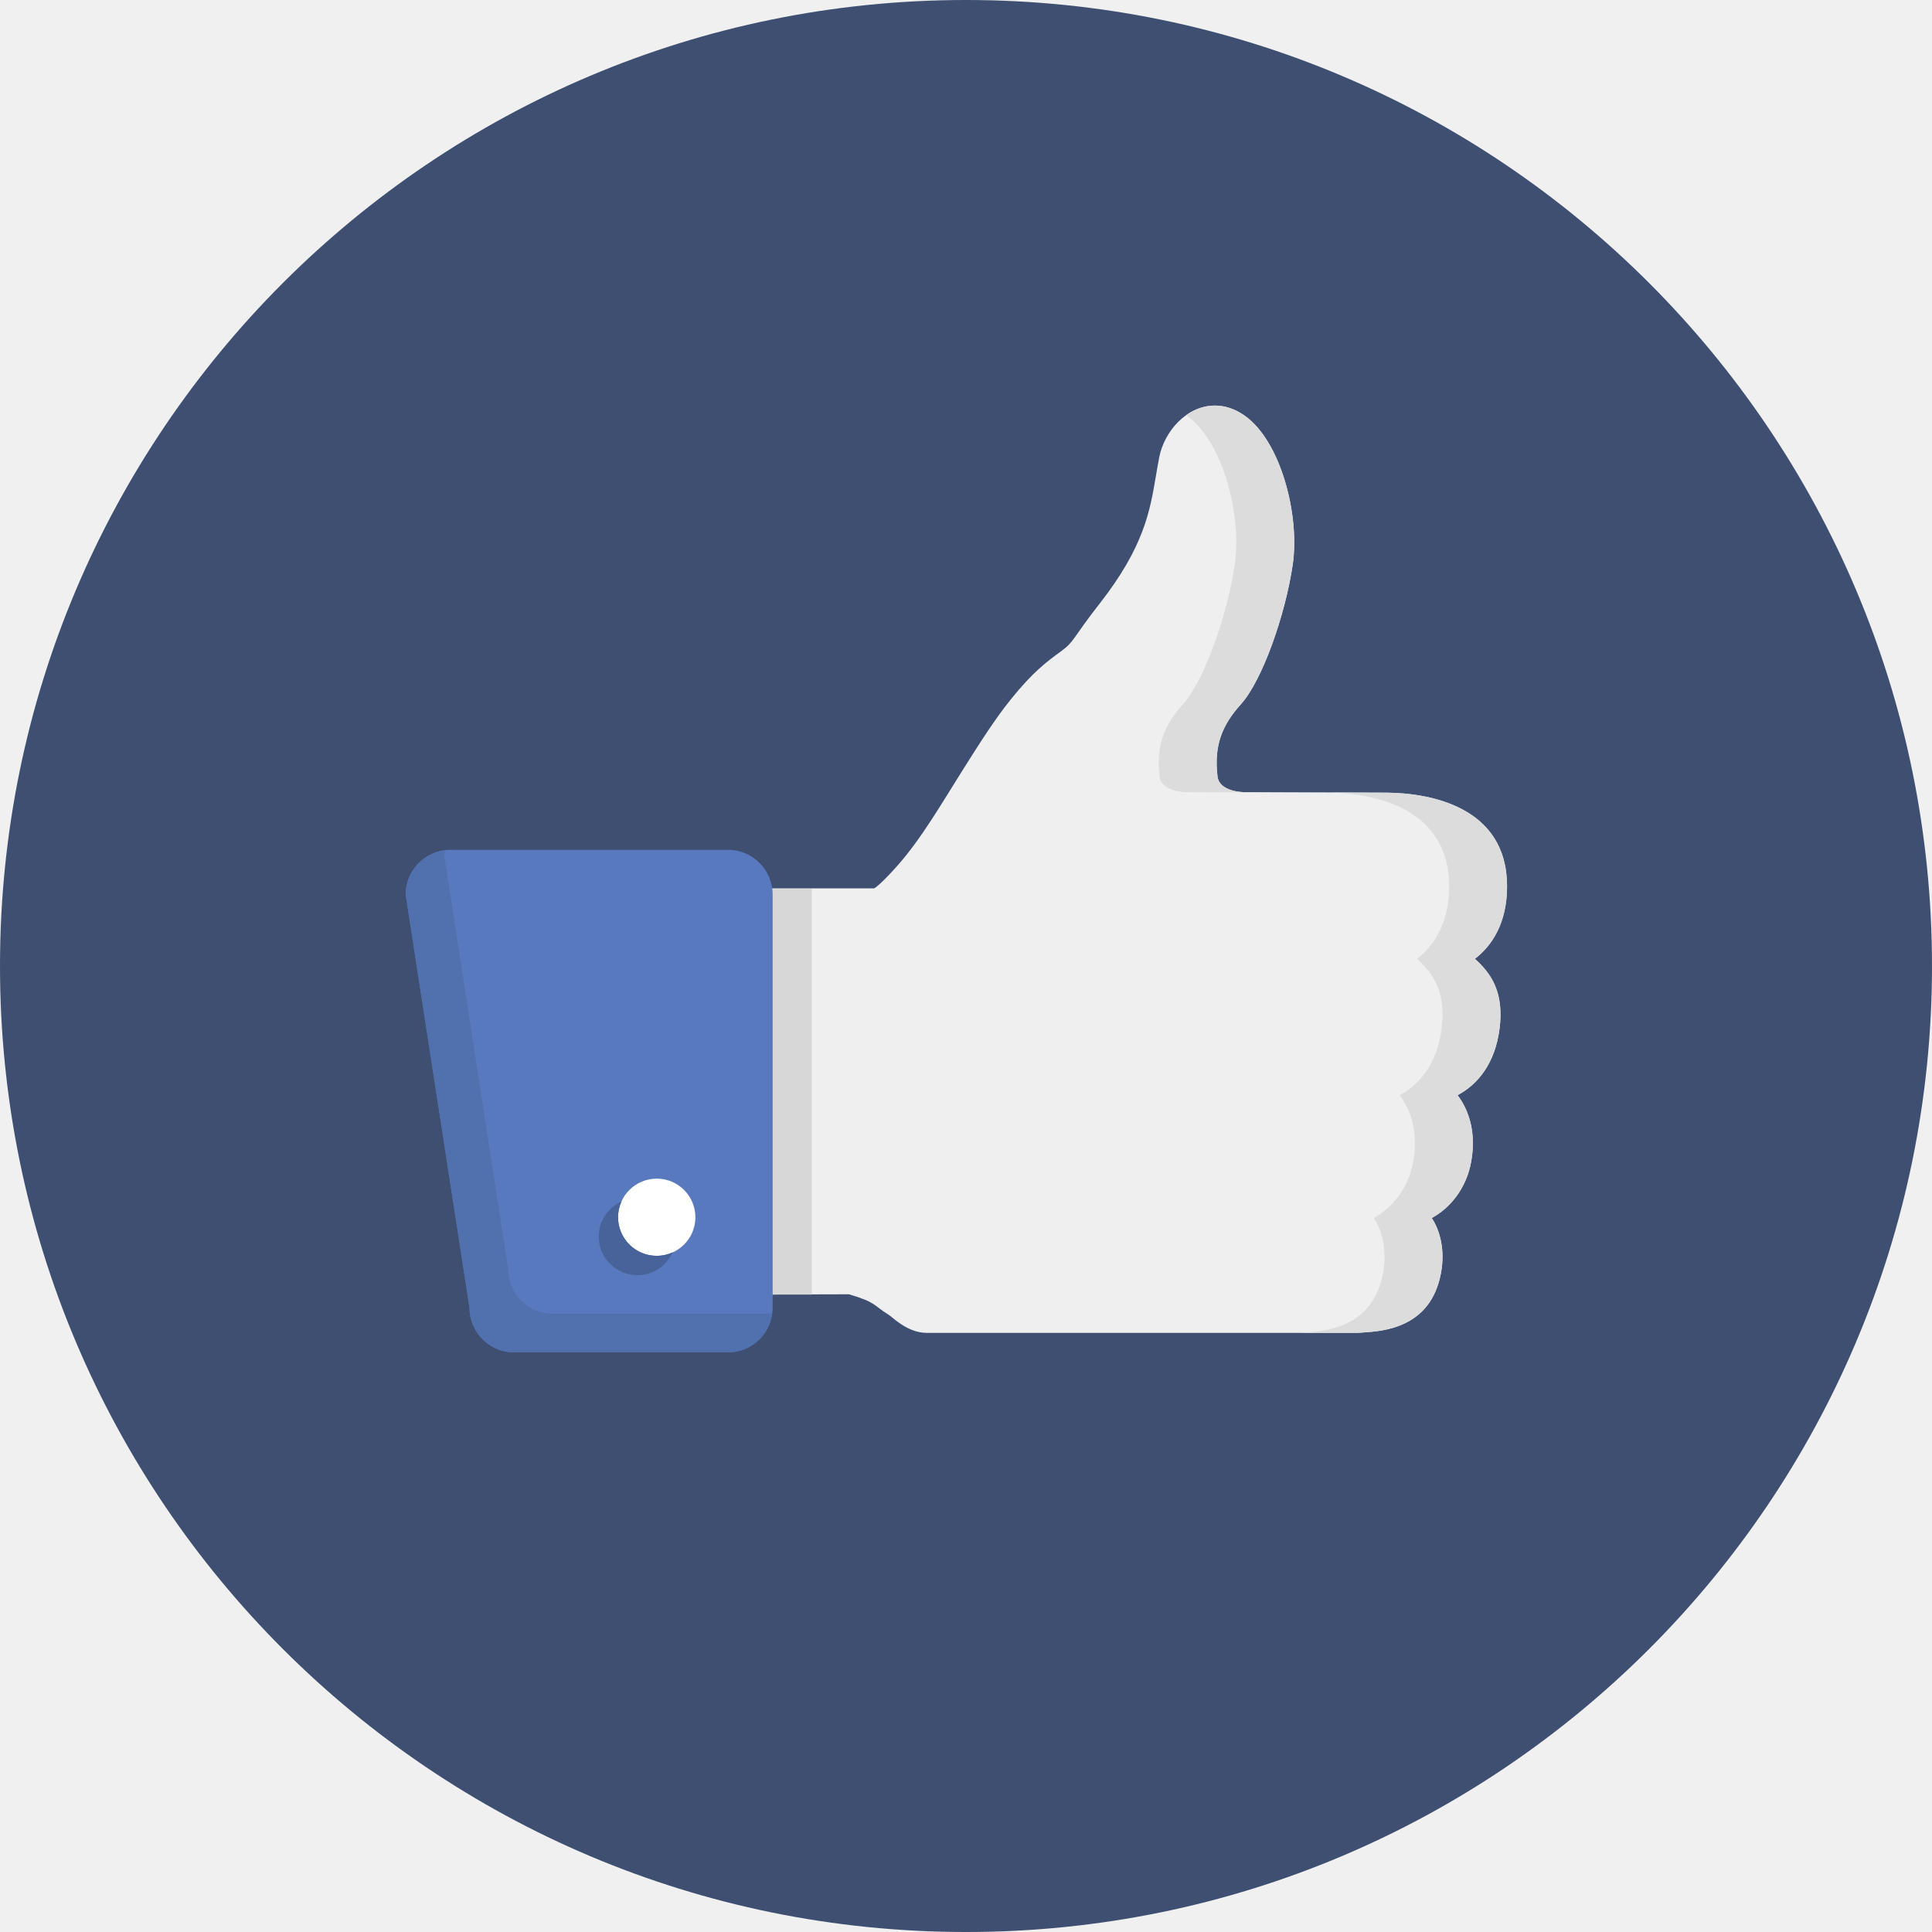
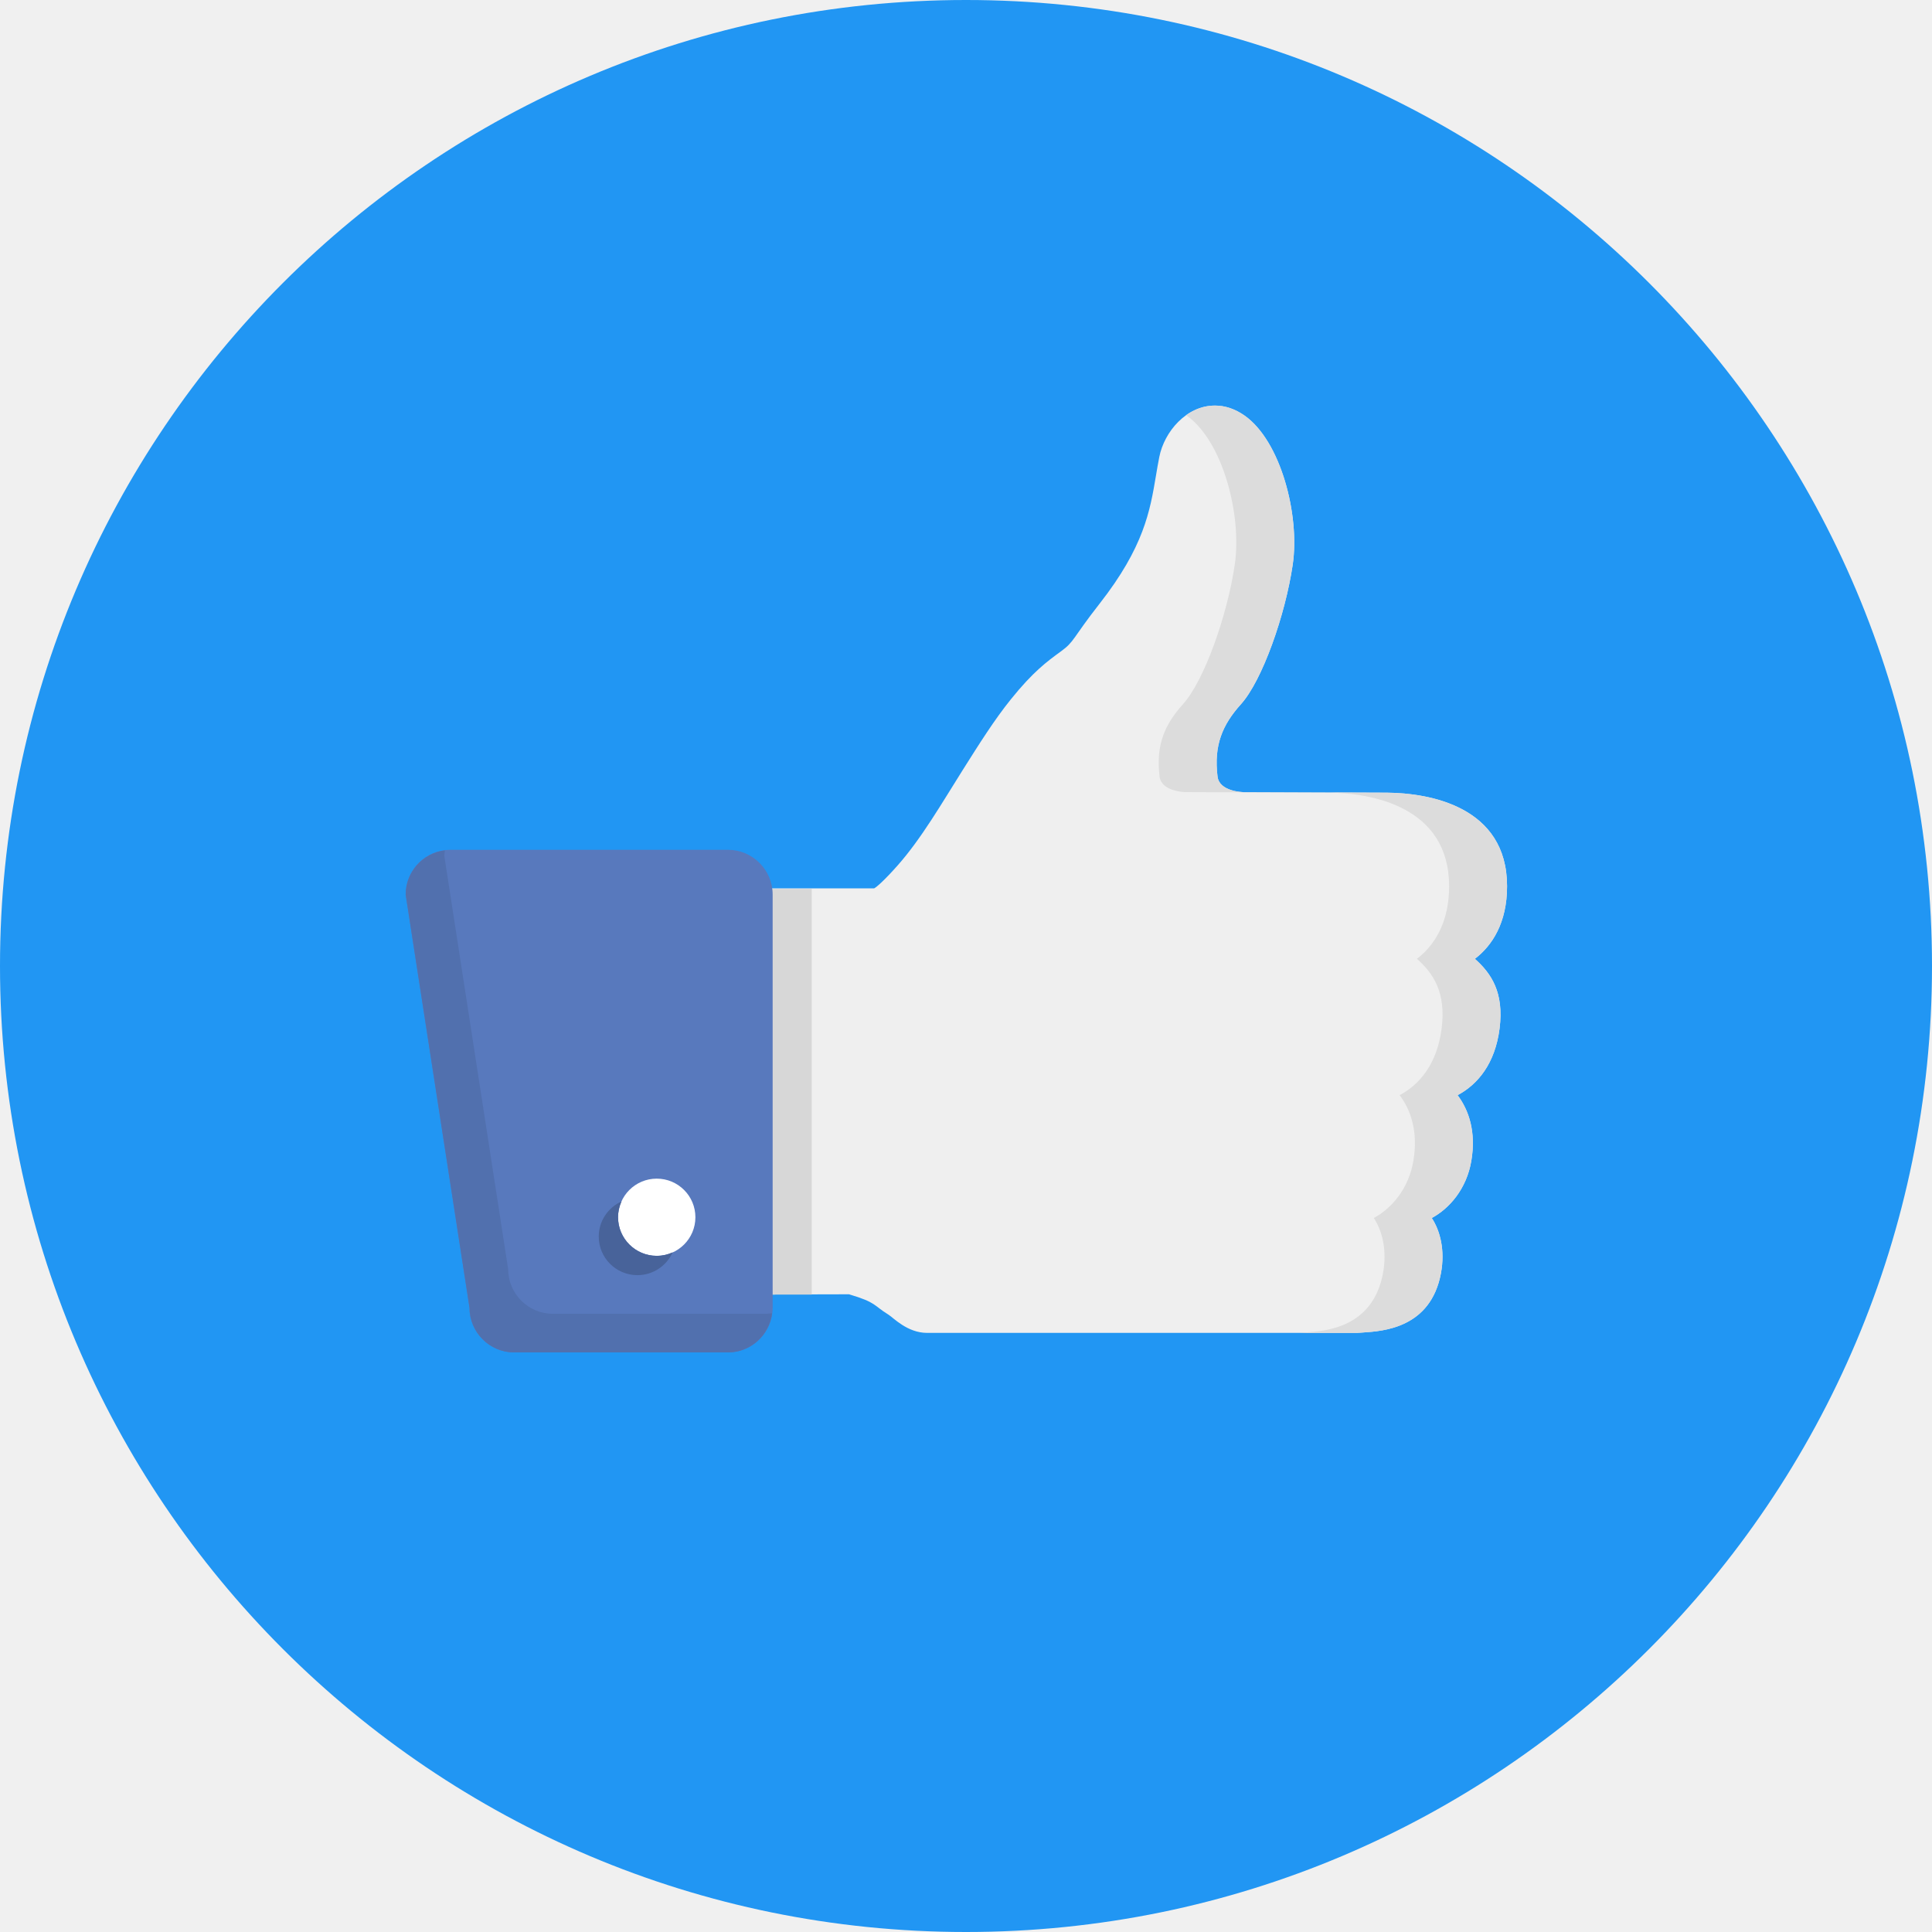
<svg xmlns="http://www.w3.org/2000/svg" version="1.1" id="Layer_1" x="0px" y="0px" viewBox="0 0 512 512" style="enable-background:new 0 0 512 512;" xml:space="preserve">
-   <path style="fill:#3E4F71;" d="M256,0C114.611,0,0,114.611,0,256c0,141.384,114.616,256,256,256s256-114.621,256-256  C512,114.611,397.379,0,256,0z" />
+   <path style="fill:#2196f3;" d="M256,0C114.611,0,0,114.611,0,256c0,141.384,114.616,256,256,256s256-114.621,256-256  C512,114.611,397.379,0,256,0z" />
  <path style="fill:#EFEFEF;" d="M245.683,353.229c-5.228,0-8.94-4.029-10.214-4.818c-4.081-2.509-3.087-3.21-10.47-5.412  l-20.675,0.051c-2.575,0-4.664-2.068-4.664-4.618v-98.396c0-2.555,2.089-4.618,4.664-4.618h27.351  c0.645-0.348,2.652-2.058,6.211-6.077c6.282-7.076,11.837-16.701,17.213-25.226c4.347-6.892,8.448-13.409,12.78-18.775  c5.924-7.368,9.641-10.066,13.23-12.682c3.692-2.673,2.939-3.282,10.286-12.672c11.776-15.043,13.379-24.612,14.935-33.869  c0.276-1.638,0.558-3.333,0.896-5.023c1.326-6.692,7.194-13.614,14.725-13.609c2.714-0.005,5.361,0.891,7.869,2.652  c9.62,6.753,14.674,26.409,12.769,39.465c-1.961,13.409-8.079,30.746-13.727,37.018c-4.905,5.458-7.219,10.865-6.205,19.18  c0.481,3.958,6.569,4.116,6.83,4.127l38.088,0.143c11.008,0.092,31.805,3.533,31.811,24.796c0,9.697-3.942,15.724-8.53,19.236  c4.362,3.881,7.762,8.919,6.543,18.478c-1.178,9.277-5.775,14.817-11.126,17.654c2.954,3.948,4.951,9.656,3.645,17.393  c-1.254,7.45-5.806,12.641-10.486,15.16c2.207,3.369,3.579,8.53,2.422,14.689c-2.729,14.449-15.242,15.283-20.582,15.647  l-1.654,0.108H245.683L245.683,353.229z" />
  <path style="fill:#DCDCDC;" d="M390.861,254.1c4.588-3.512,8.53-9.539,8.53-19.236c-0.005-21.263-20.797-24.709-31.811-24.796  l-38.088-0.148c-0.261-0.01-6.349-0.164-6.83-4.127c-1.014-8.315,1.3-13.722,6.205-19.18c5.647-6.272,11.766-23.608,13.727-37.018  c1.905-13.056-3.149-32.712-12.769-39.465c-2.509-1.761-5.156-2.657-7.869-2.652c-2.831,0-5.432,0.978-7.639,2.56l0.148,0.092  c9.62,6.753,14.674,26.409,12.769,39.465c-1.961,13.409-8.079,30.746-13.727,37.018c-4.905,5.458-7.219,10.865-6.205,19.18  c0.481,3.958,6.569,4.116,6.83,4.127l38.088,0.143c11.008,0.092,31.805,3.533,31.811,24.796c0,9.697-3.942,15.724-8.53,19.236  c4.362,3.881,7.762,8.919,6.543,18.478c-1.178,9.277-5.775,14.817-11.126,17.654c2.954,3.948,4.951,9.656,3.645,17.393  c-1.254,7.45-5.806,12.641-10.486,15.16c2.207,3.369,3.579,8.53,2.422,14.689c-2.729,14.449-15.242,15.283-20.582,15.647  l-1.654,0.108h15.36l1.654-0.108c5.34-0.358,17.848-1.193,20.582-15.647c1.162-6.159-0.215-11.32-2.422-14.689  c4.68-2.519,9.231-7.711,10.486-15.16c1.306-7.741-0.691-13.45-3.645-17.393c5.35-2.842,9.943-8.376,11.126-17.654  C398.618,263.02,395.218,257.981,390.861,254.1L390.861,254.1z M204.16,343.014l0.164,0.036l5.422-0.015l-0.108-0.036  L204.16,343.014z M390.861,254.1c4.588-3.512,8.53-9.539,8.53-19.236c-0.005-21.263-20.797-24.709-31.811-24.796l-38.088-0.148  c-0.261-0.01-6.349-0.164-6.83-4.127c-1.014-8.315,1.3-13.722,6.205-19.18c5.647-6.272,11.766-23.608,13.727-37.018  c1.905-13.056-3.149-32.712-12.769-39.465c-2.509-1.761-5.156-2.657-7.869-2.652c-2.831,0-5.432,0.978-7.639,2.56l0.148,0.092  c9.62,6.753,14.674,26.409,12.769,39.465c-1.961,13.409-8.079,30.746-13.727,37.018c-4.905,5.458-7.219,10.865-6.205,19.18  c0.481,3.958,6.569,4.116,6.83,4.127l38.088,0.143c11.008,0.092,31.805,3.533,31.811,24.796c0,9.697-3.942,15.724-8.53,19.236  c4.362,3.881,7.762,8.919,6.543,18.478c-1.178,9.277-5.775,14.817-11.126,17.654c2.954,3.948,4.951,9.656,3.645,17.393  c-1.254,7.45-5.806,12.641-10.486,15.16c2.207,3.369,3.579,8.53,2.422,14.689c-2.729,14.449-15.242,15.283-20.582,15.647  l-1.654,0.108h15.36l1.654-0.108c5.34-0.358,17.848-1.193,20.582-15.647c1.162-6.159-0.215-11.32-2.422-14.689  c4.68-2.519,9.231-7.711,10.486-15.16c1.306-7.741-0.691-13.45-3.645-17.393c5.35-2.842,9.943-8.376,11.126-17.654  C398.618,263.02,395.218,257.981,390.861,254.1L390.861,254.1z M204.16,343.014l0.164,0.036l5.422-0.015l-0.108-0.036  L204.16,343.014z" />
  <path style="fill:#D7D7D7;" d="M199.67,235.561h15.452v107.52H199.67V235.561L199.67,235.561z" />
  <path style="fill:#5879BD;" d="M192.922,358.405h-56.663c-6.523,0-11.837-5.325-11.837-11.863l-16.916-109.466  c0-6.548,5.309-11.868,11.832-11.868h73.585c6.528,0,11.837,5.32,11.837,11.868v109.466  C204.754,353.08,199.444,358.405,192.922,358.405z" />
  <path style="fill:#FFFFFF;" d="M174.044,312.351c5.658,0,10.245,4.582,10.245,10.235c0,5.647-4.588,10.225-10.245,10.225  s-10.25-4.582-10.25-10.225C163.794,316.928,168.381,312.351,174.044,312.351L174.044,312.351z" />
  <path style="fill:#5170AE;" d="M203.162,348.165h-56.663c-6.523,0-11.837-5.325-11.837-11.863l-16.916-109.466l0.148-1.48  c-5.842,0.722-10.388,5.668-10.388,11.72l16.916,109.466c0,6.538,5.309,11.863,11.837,11.863h56.663  c6.021,0,10.952-4.552,11.684-10.383L203.162,348.165z" />
  <path style="fill:#48639A;" d="M174.044,332.81c-5.658,0-10.25-4.582-10.25-10.225c0-1.495,0.338-2.908,0.916-4.188  c-3.553,1.603-6.036,5.161-6.036,9.308c0,5.647,4.588,10.225,10.25,10.225c4.163,0,7.731-2.488,9.334-6.047  C176.968,332.467,175.549,332.81,174.044,332.81L174.044,332.81z" />
  <g>
</g>
  <g>
</g>
  <g>
</g>
  <g>
</g>
  <g>
</g>
  <g>
</g>
  <g>
</g>
  <g>
</g>
  <g>
</g>
  <g>
</g>
  <g>
</g>
  <g>
</g>
  <g>
</g>
  <g>
</g>
  <g>
</g>
</svg>
